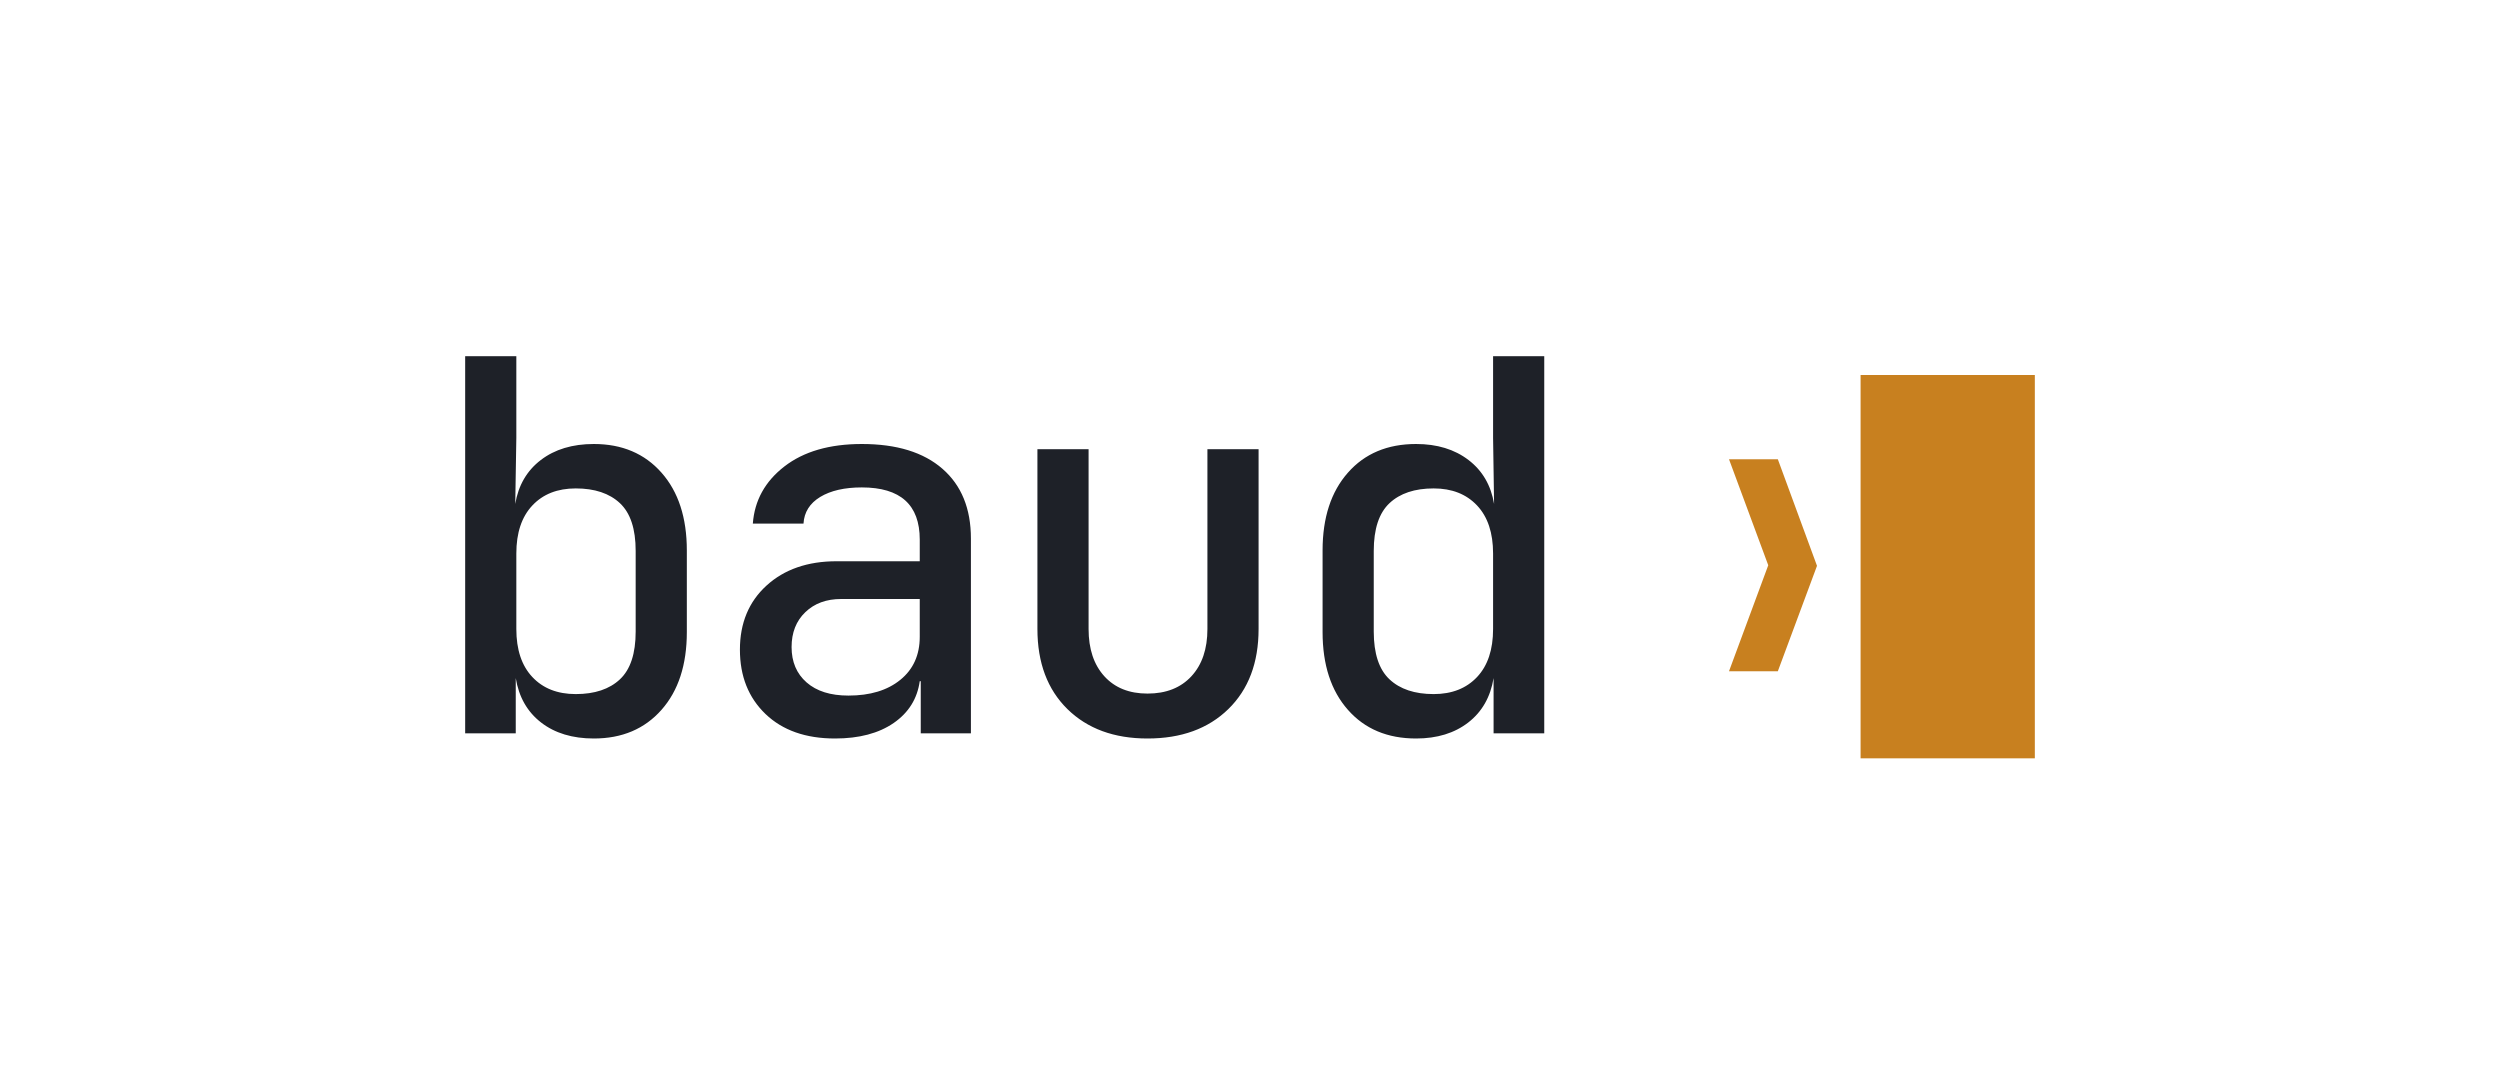
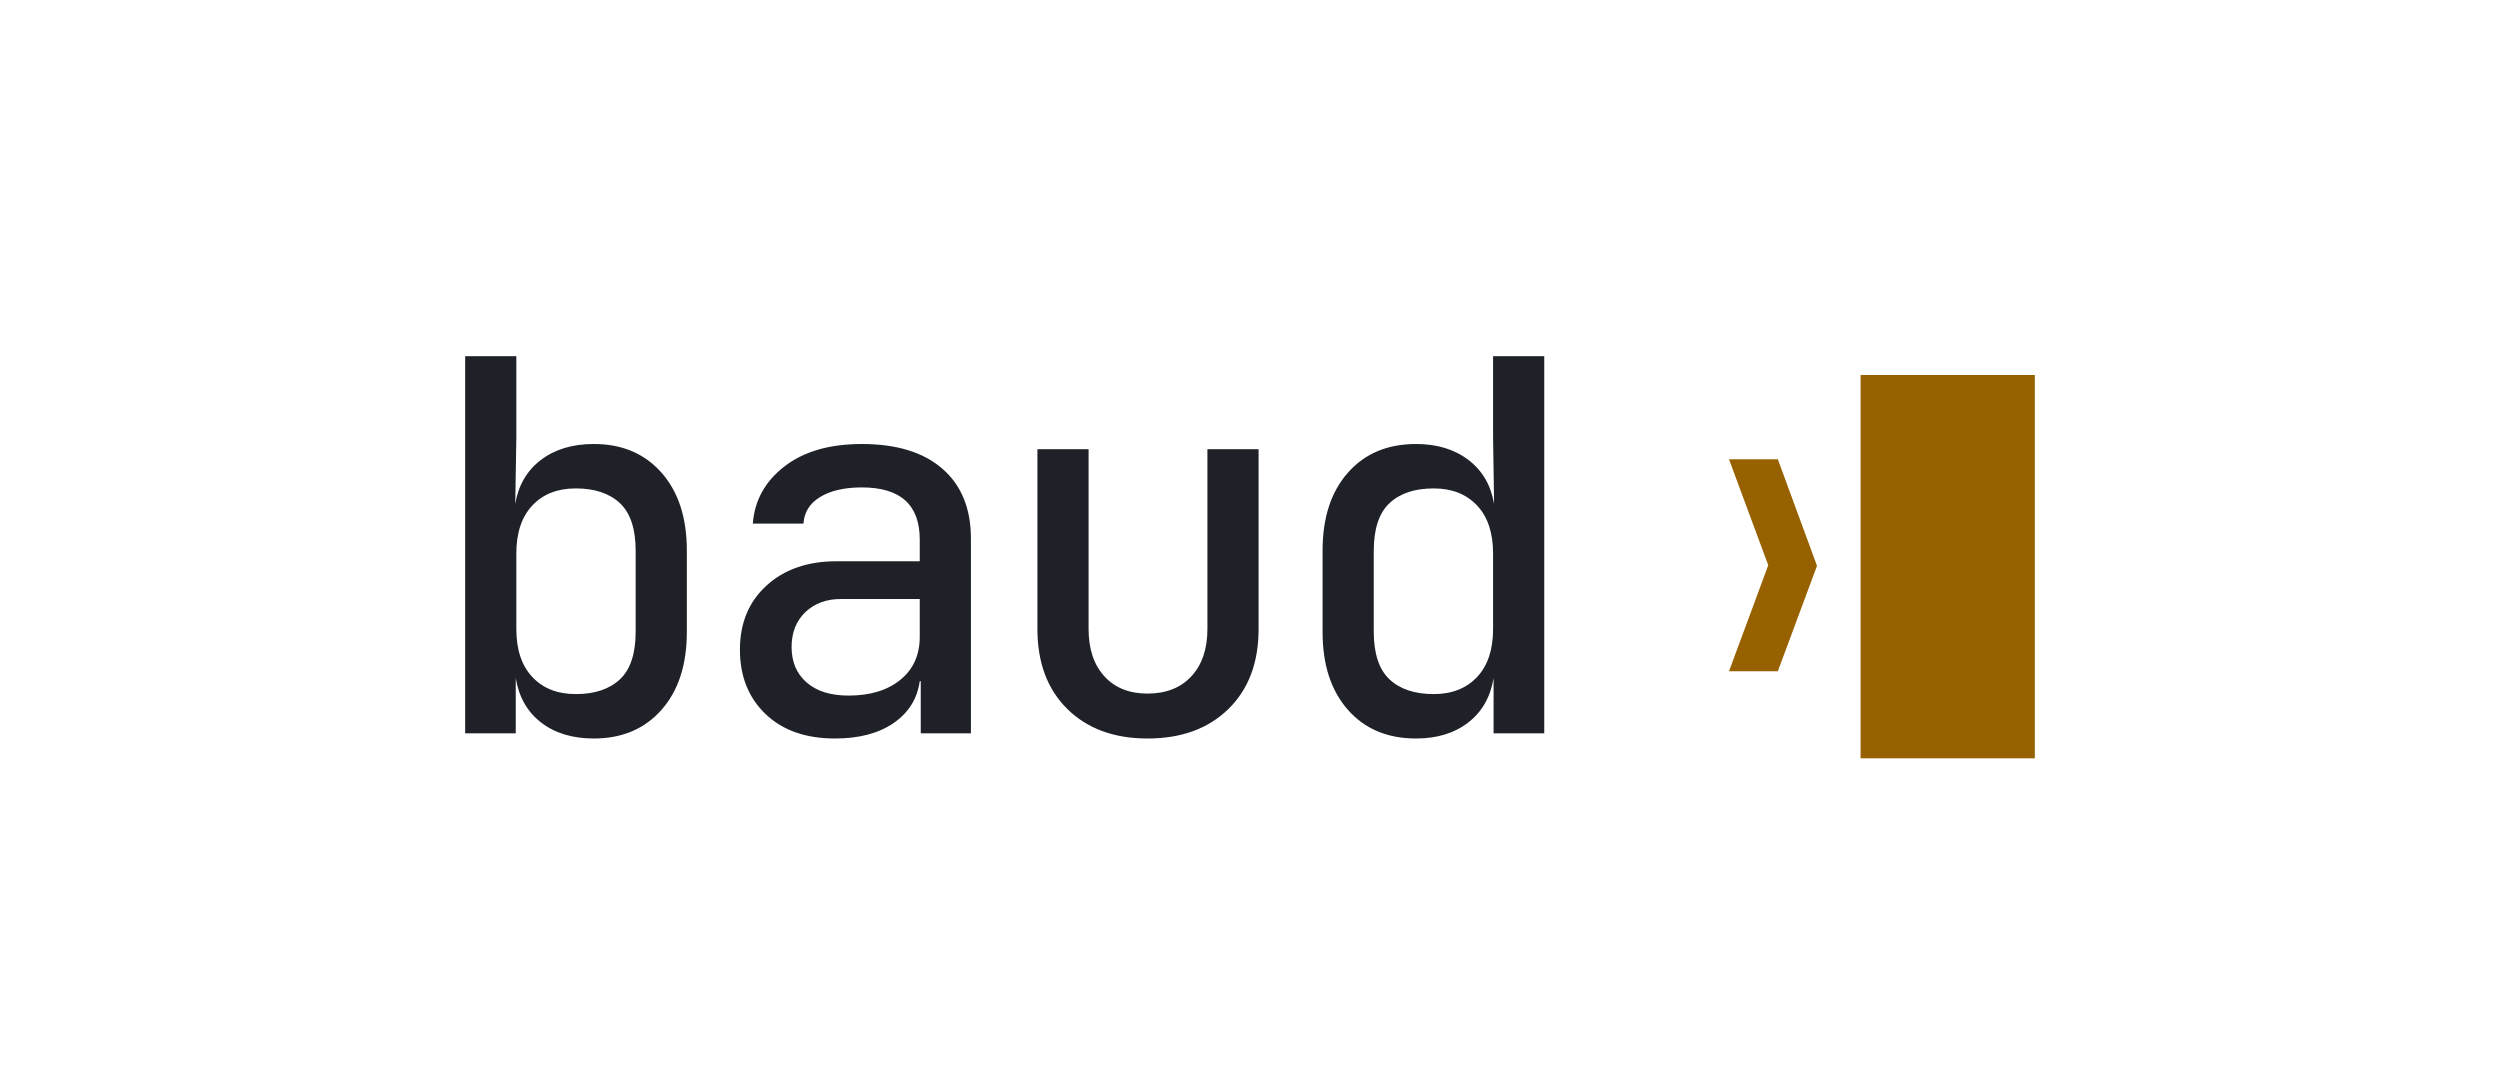
<svg xmlns="http://www.w3.org/2000/svg" width="300" height="130" viewBox="0 0 300 130" role="img" aria-label="baud">
  <path d="M71.26 88.62Q67.41 88.62 64.93 86.7Q62.45 84.78 61.89 81.37V88H55.82V42.74H61.96V52.54L61.83 60.47Q62.39 57.12 64.9 55.2Q67.41 53.28 71.26 53.28Q76.34 53.28 79.38 56.72Q82.42 60.16 82.42 66.05V75.85Q82.42 81.74 79.38 85.18Q76.34 88.62 71.26 88.62ZM69.09 83.29Q72.5 83.29 74.39 81.52Q76.28 79.75 76.28 75.79V66.11Q76.28 62.15 74.39 60.38Q72.5 58.61 69.09 58.61Q65.8 58.61 63.88 60.66Q61.96 62.7 61.96 66.42V75.48Q61.96 79.2 63.88 81.24Q65.8 83.29 69.09 83.29ZM100.2 88.62Q94.93 88.62 91.86 85.68Q88.79 82.73 88.79 77.96Q88.79 73.18 91.98 70.27Q95.18 67.35 100.39 67.35H110.37V64.75Q110.37 58.49 103.42 58.49Q100.32 58.49 98.43 59.63Q96.54 60.78 96.42 62.83H90.34Q90.65 58.67 94.12 55.98Q97.6 53.28 103.42 53.28Q109.69 53.28 113.1 56.26Q116.51 59.23 116.51 64.63V88H110.49V81.74H110.37Q109.93 84.9 107.24 86.76Q104.54 88.62 100.2 88.62ZM101.81 83.47Q105.72 83.47 108.04 81.58Q110.37 79.69 110.37 76.41V71.88H100.94Q98.28 71.88 96.64 73.46Q94.99 75.04 94.99 77.65Q94.99 80.31 96.79 81.89Q98.59 83.47 101.81 83.47ZM137.7 88.62Q131.69 88.62 128.09 85.09Q124.49 81.55 124.49 75.48V53.9H130.63V75.48Q130.63 79.07 132.52 81.15Q134.41 83.23 137.7 83.23Q141.05 83.23 142.97 81.15Q144.89 79.07 144.89 75.48V53.9H151.03V75.48Q151.03 81.55 147.4 85.09Q143.78 88.62 137.7 88.62ZM169.93 88.62Q164.78 88.62 161.75 85.18Q158.71 81.74 158.71 75.85V66.05Q158.71 60.16 161.75 56.72Q164.78 53.28 169.93 53.28Q173.71 53.28 176.22 55.2Q178.73 57.12 179.29 60.47L179.17 52.54V42.74H185.31V88H179.23V81.37Q178.67 84.78 176.19 86.7Q173.71 88.62 169.93 88.62ZM172.04 83.29Q175.32 83.29 177.25 81.24Q179.17 79.2 179.17 75.48V66.42Q179.17 62.7 177.25 60.66Q175.32 58.61 172.04 58.61Q168.63 58.61 166.74 60.38Q164.85 62.15 164.85 66.11V75.79Q164.85 79.75 166.74 81.52Q168.63 83.29 172.04 83.29Z" fill="#1E2128" />
-   <path d="M213.34 80.55H207.48L212.19 67.83L207.48 55.11H213.34L218.04 67.9Z" fill="#C8801F" />
-   <rect x="223.27" y="45" width="20.91" height="46" fill="#C8801F" />
+   <path d="M213.34 80.55H207.48L212.19 67.83L207.48 55.11H213.34L218.04 67.9Z" fill="#986100" />
+   <rect x="223.27" y="45" width="20.91" height="46" fill="#986100" />
</svg>
